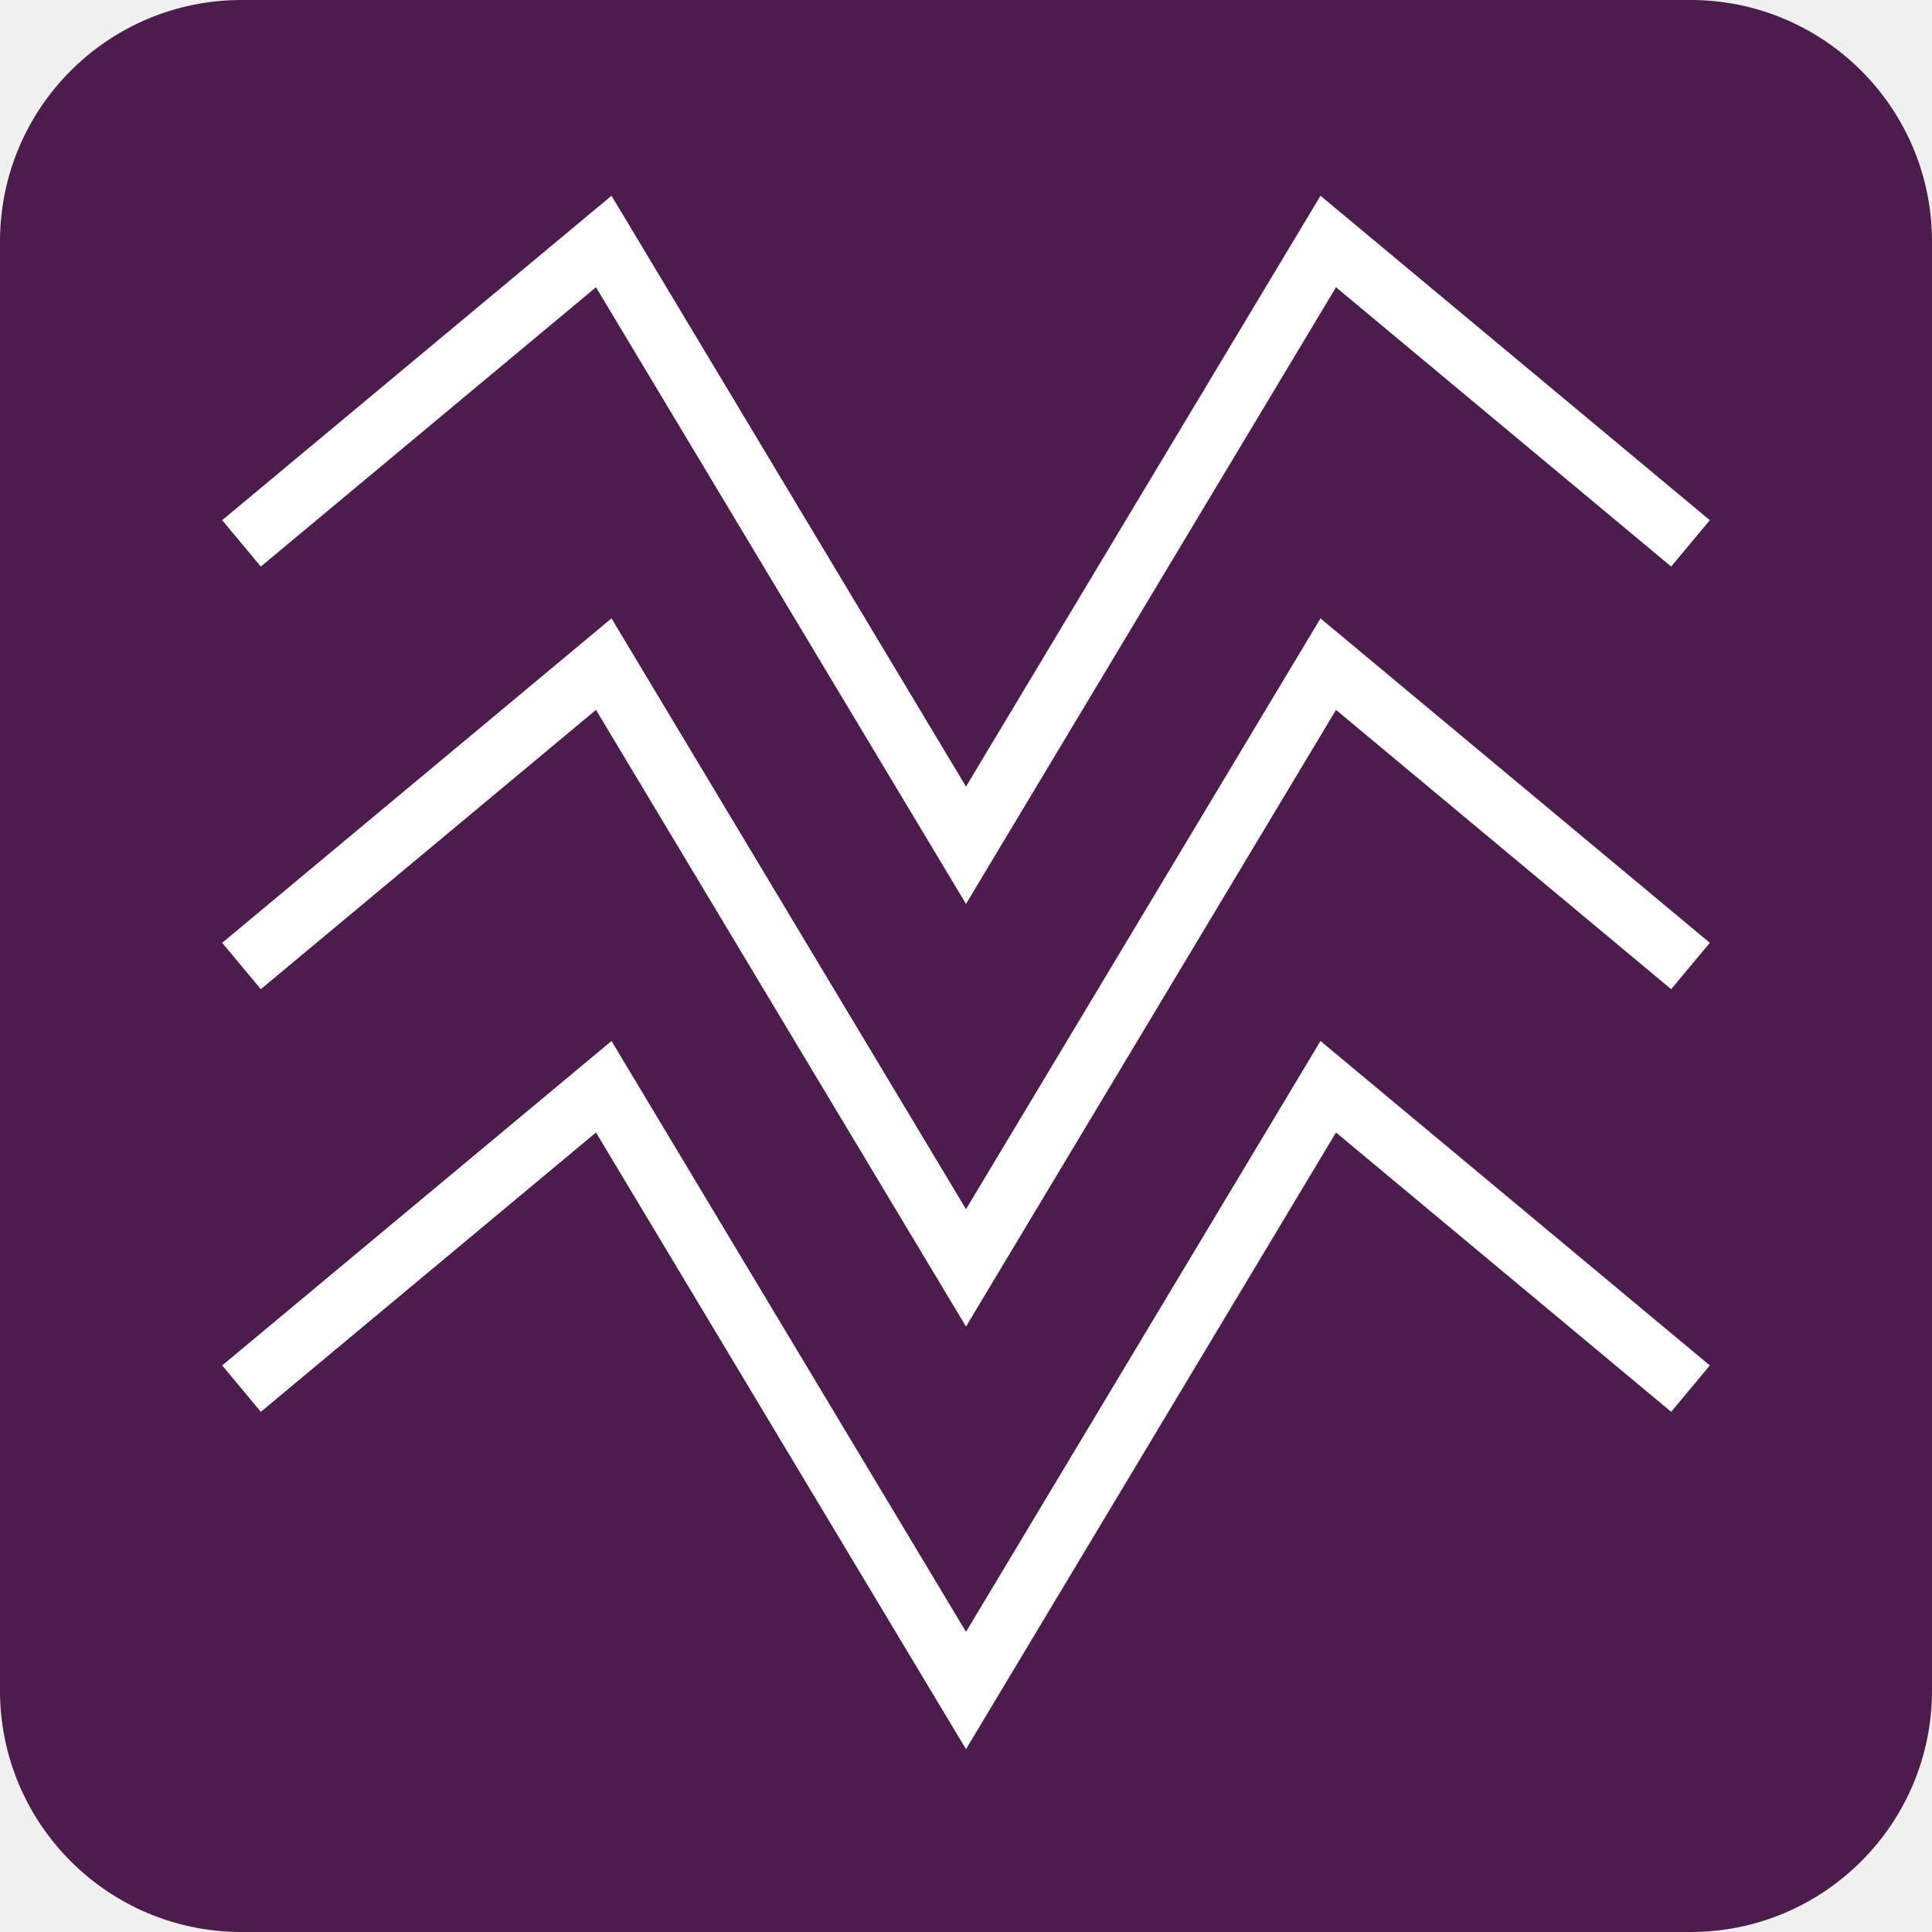
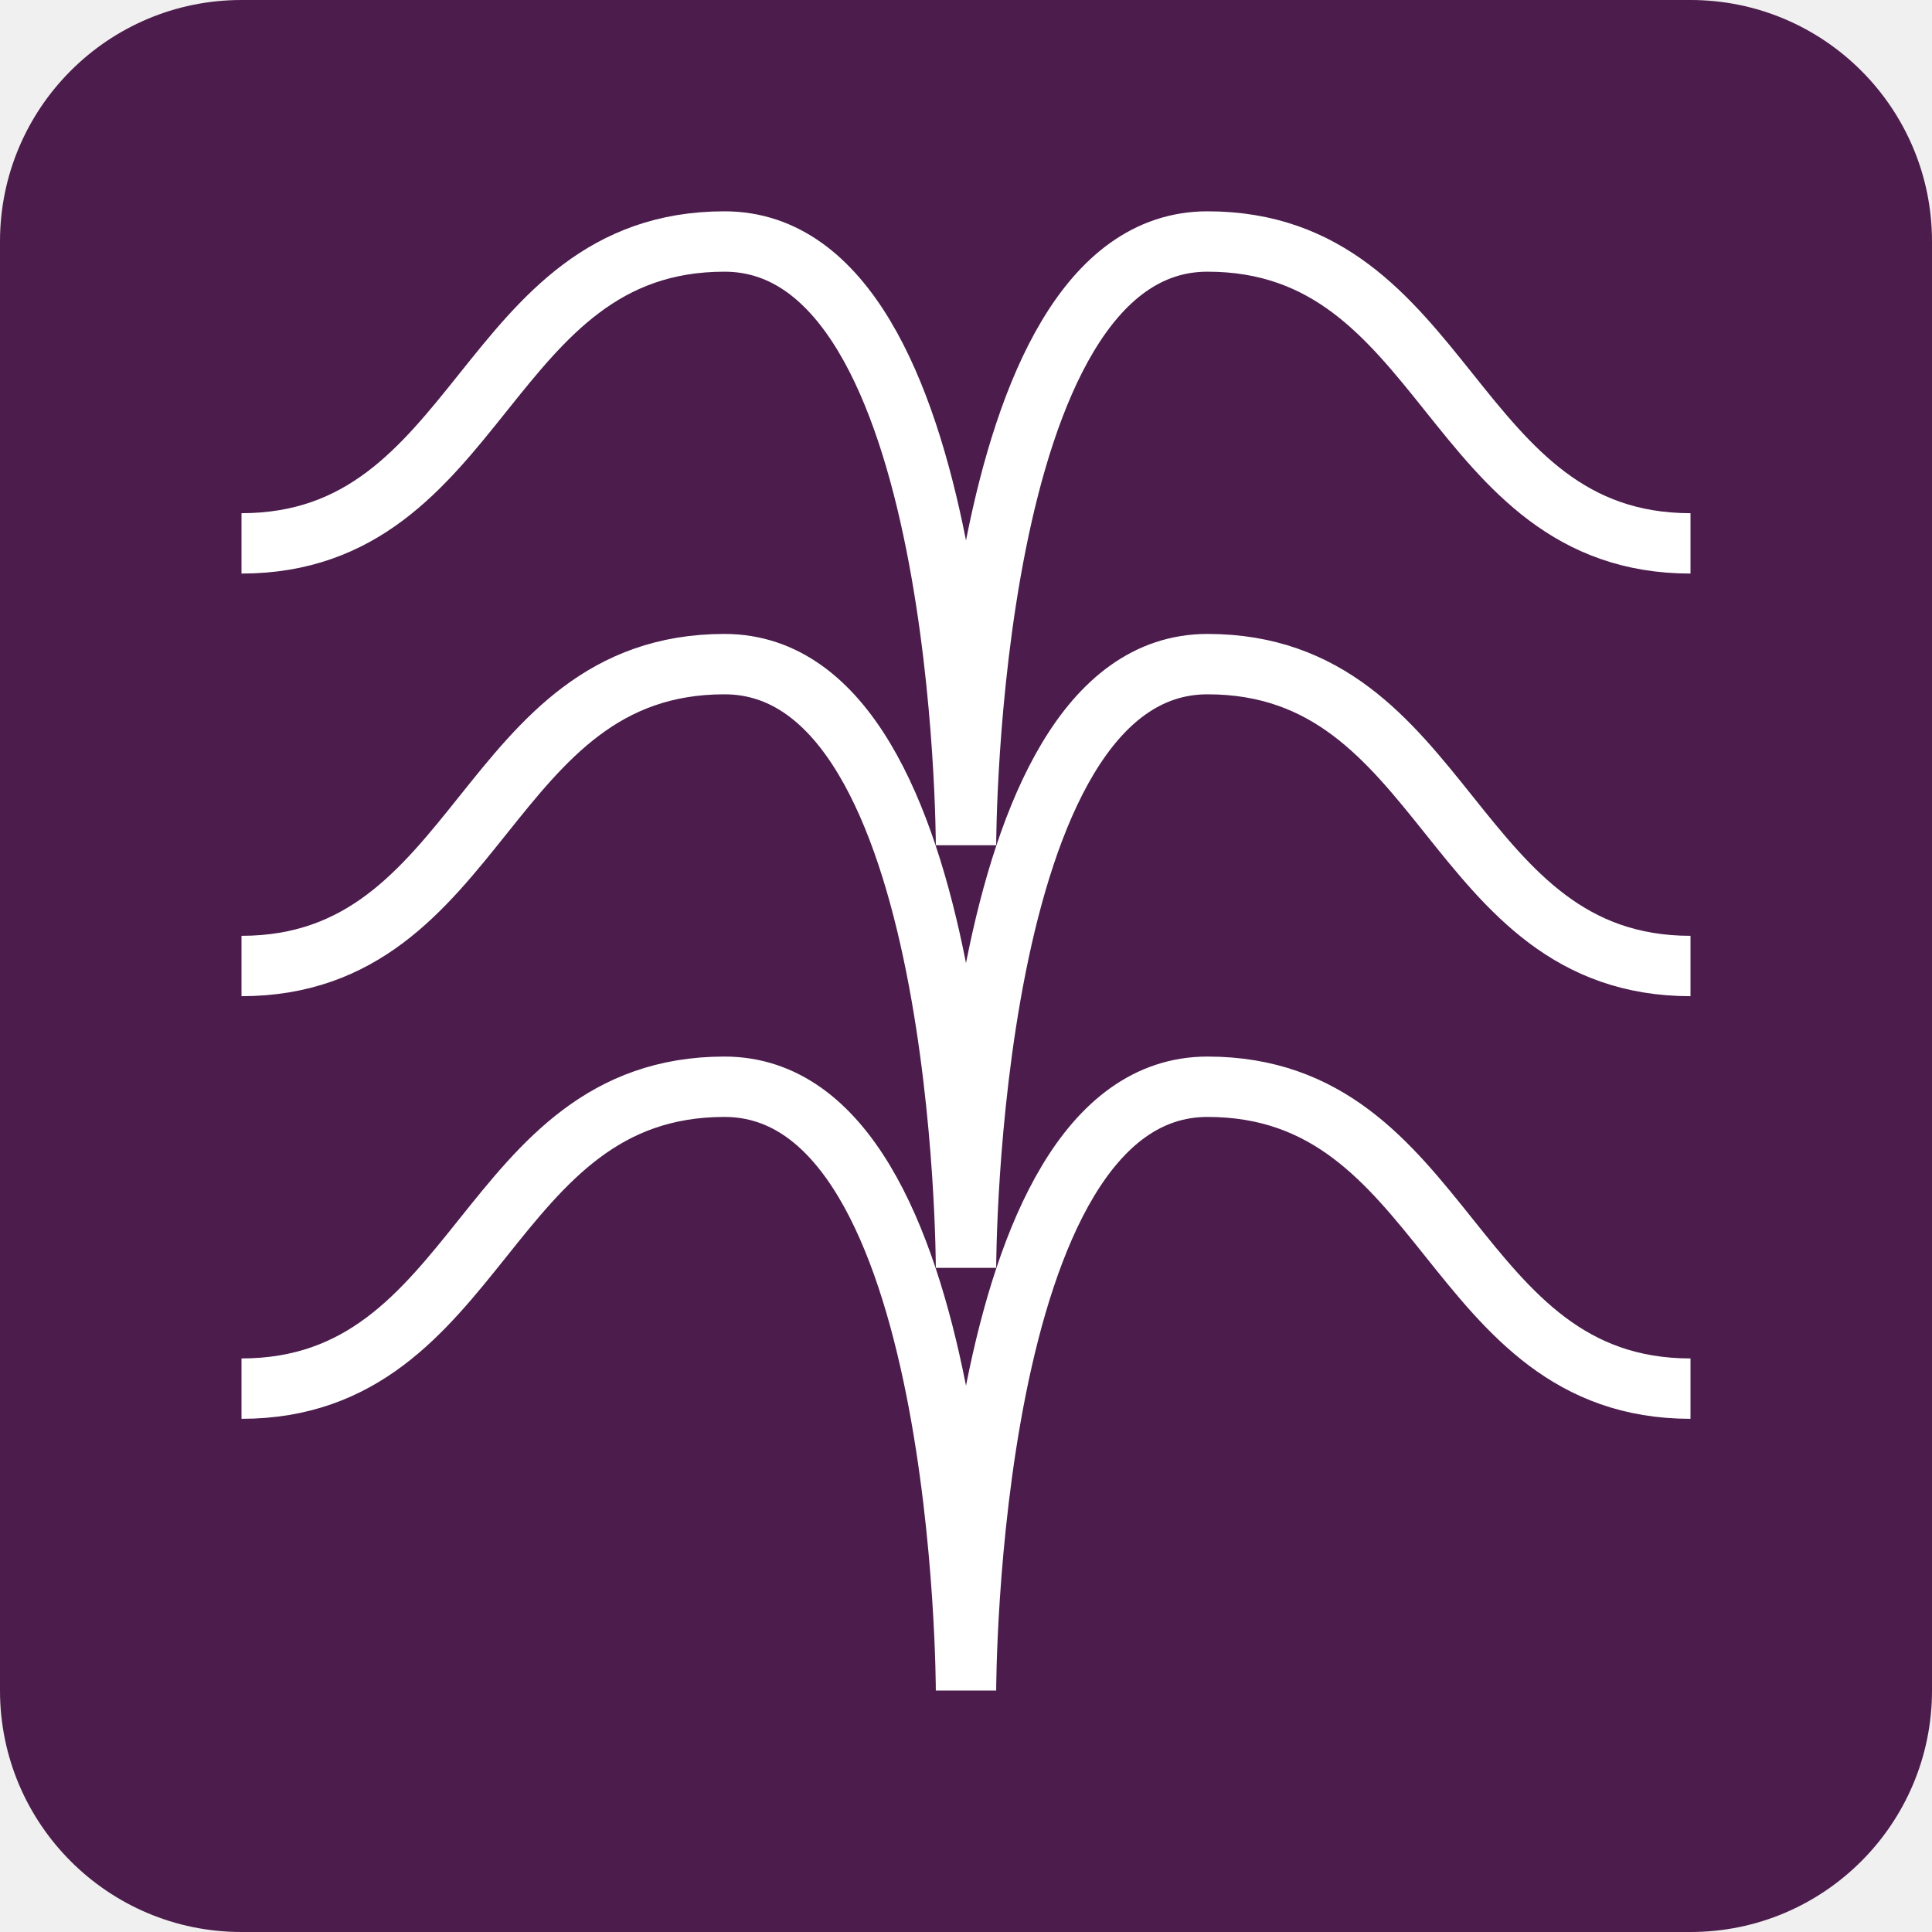
<svg xmlns="http://www.w3.org/2000/svg" viewBox="0 0 32 32" width="32" height="32">
  <rect width="32" height="32" fill="#4b1c4c" rx="4" />
-   <path d="M 4 9 L 10 4 L 16 14 L 22 4 L 28 9" stroke="white" stroke-width="1" fill="none" />
-   <path d="M 4 16 L 10 11 L 16 21 L 22 11 L 28 16" stroke="white" stroke-width="1" fill="none" />
-   <path d="M 4 23 L 10 18 L 16 28 L 22 18 L 28 23" stroke="white" stroke-width="1" fill="none" />
+   <path d="M 4 9 C 8 9, 8 4, 12 4 C 16 4, 16 14, 16 14 C 16 14, 16 4, 20 4 C 24 4, 24 9, 28 9" stroke="white" stroke-width="1" fill="none" />
+   <path d="M 4 16 C 8 16, 8 11, 12 11 C 16 11, 16 21, 16 21 C 16 21, 16 11, 20 11 C 24 11, 24 16, 28 16" stroke="white" stroke-width="1" fill="none" />
+   <path d="M 4 23 C 8 23, 8 18, 12 18 C 16 18, 16 28, 16 28 C 16 28, 16 18, 20 18 C 24 18, 24 23, 28 23" stroke="white" stroke-width="1" fill="none" />
</svg>
